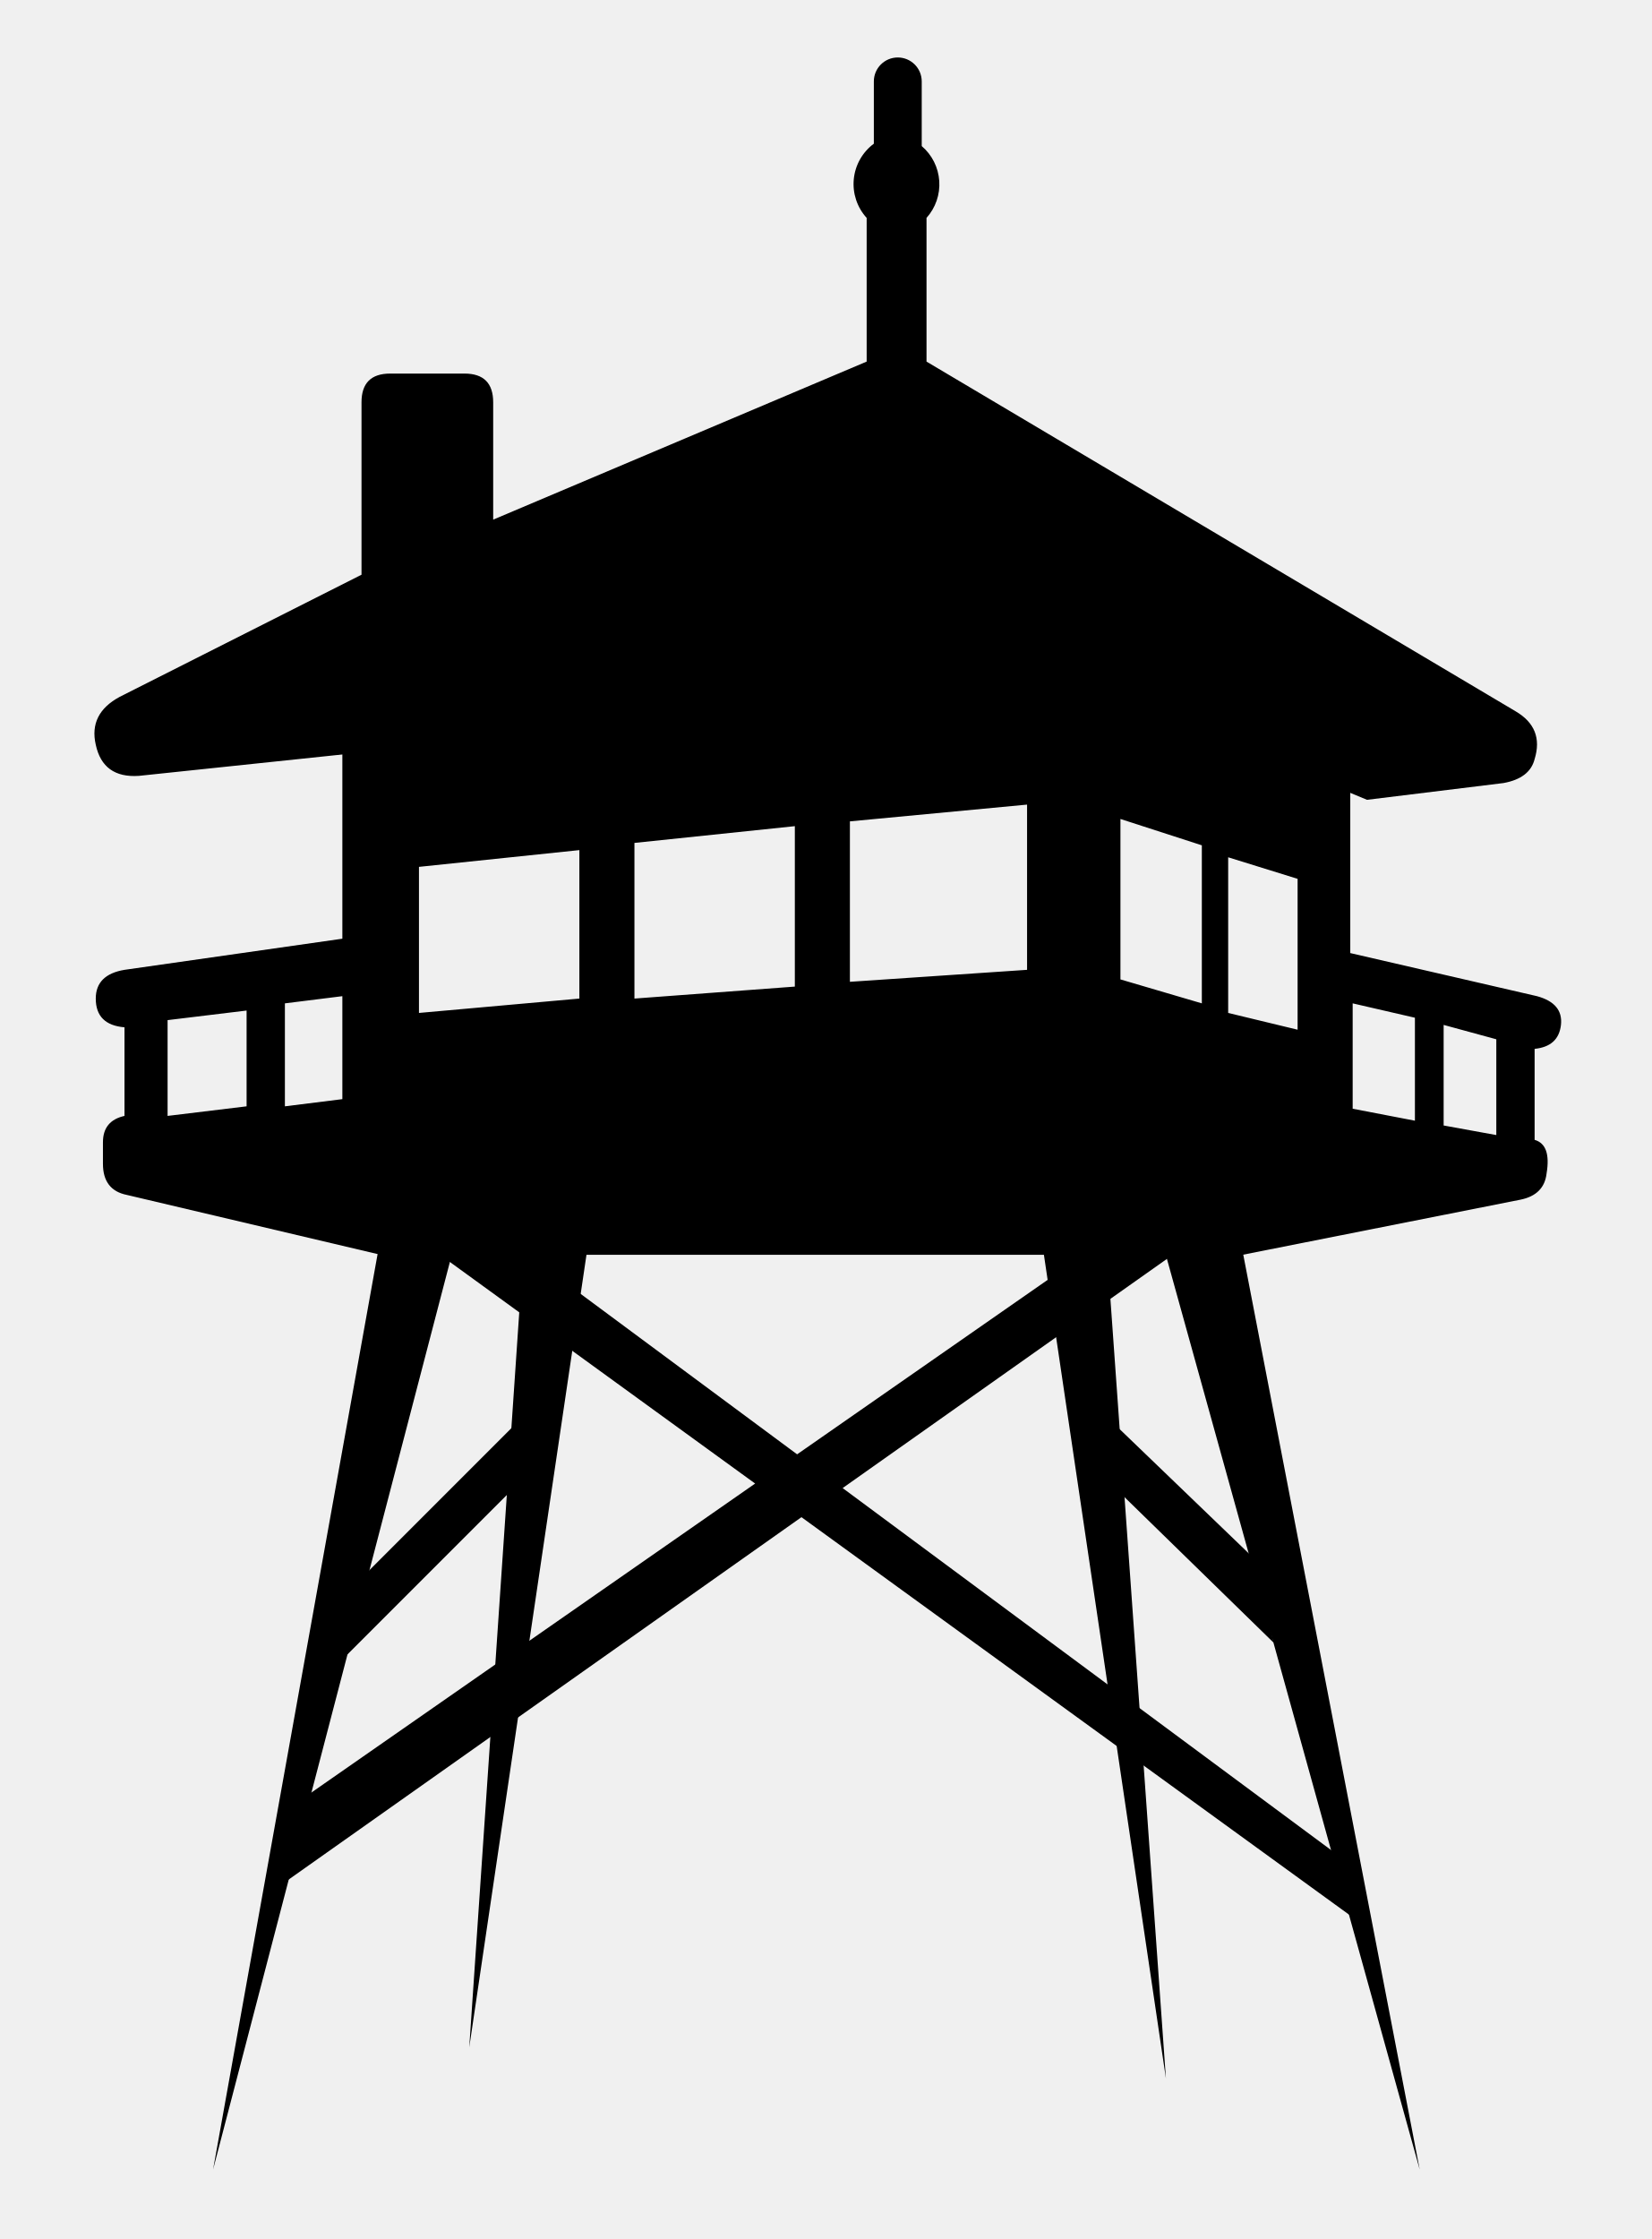
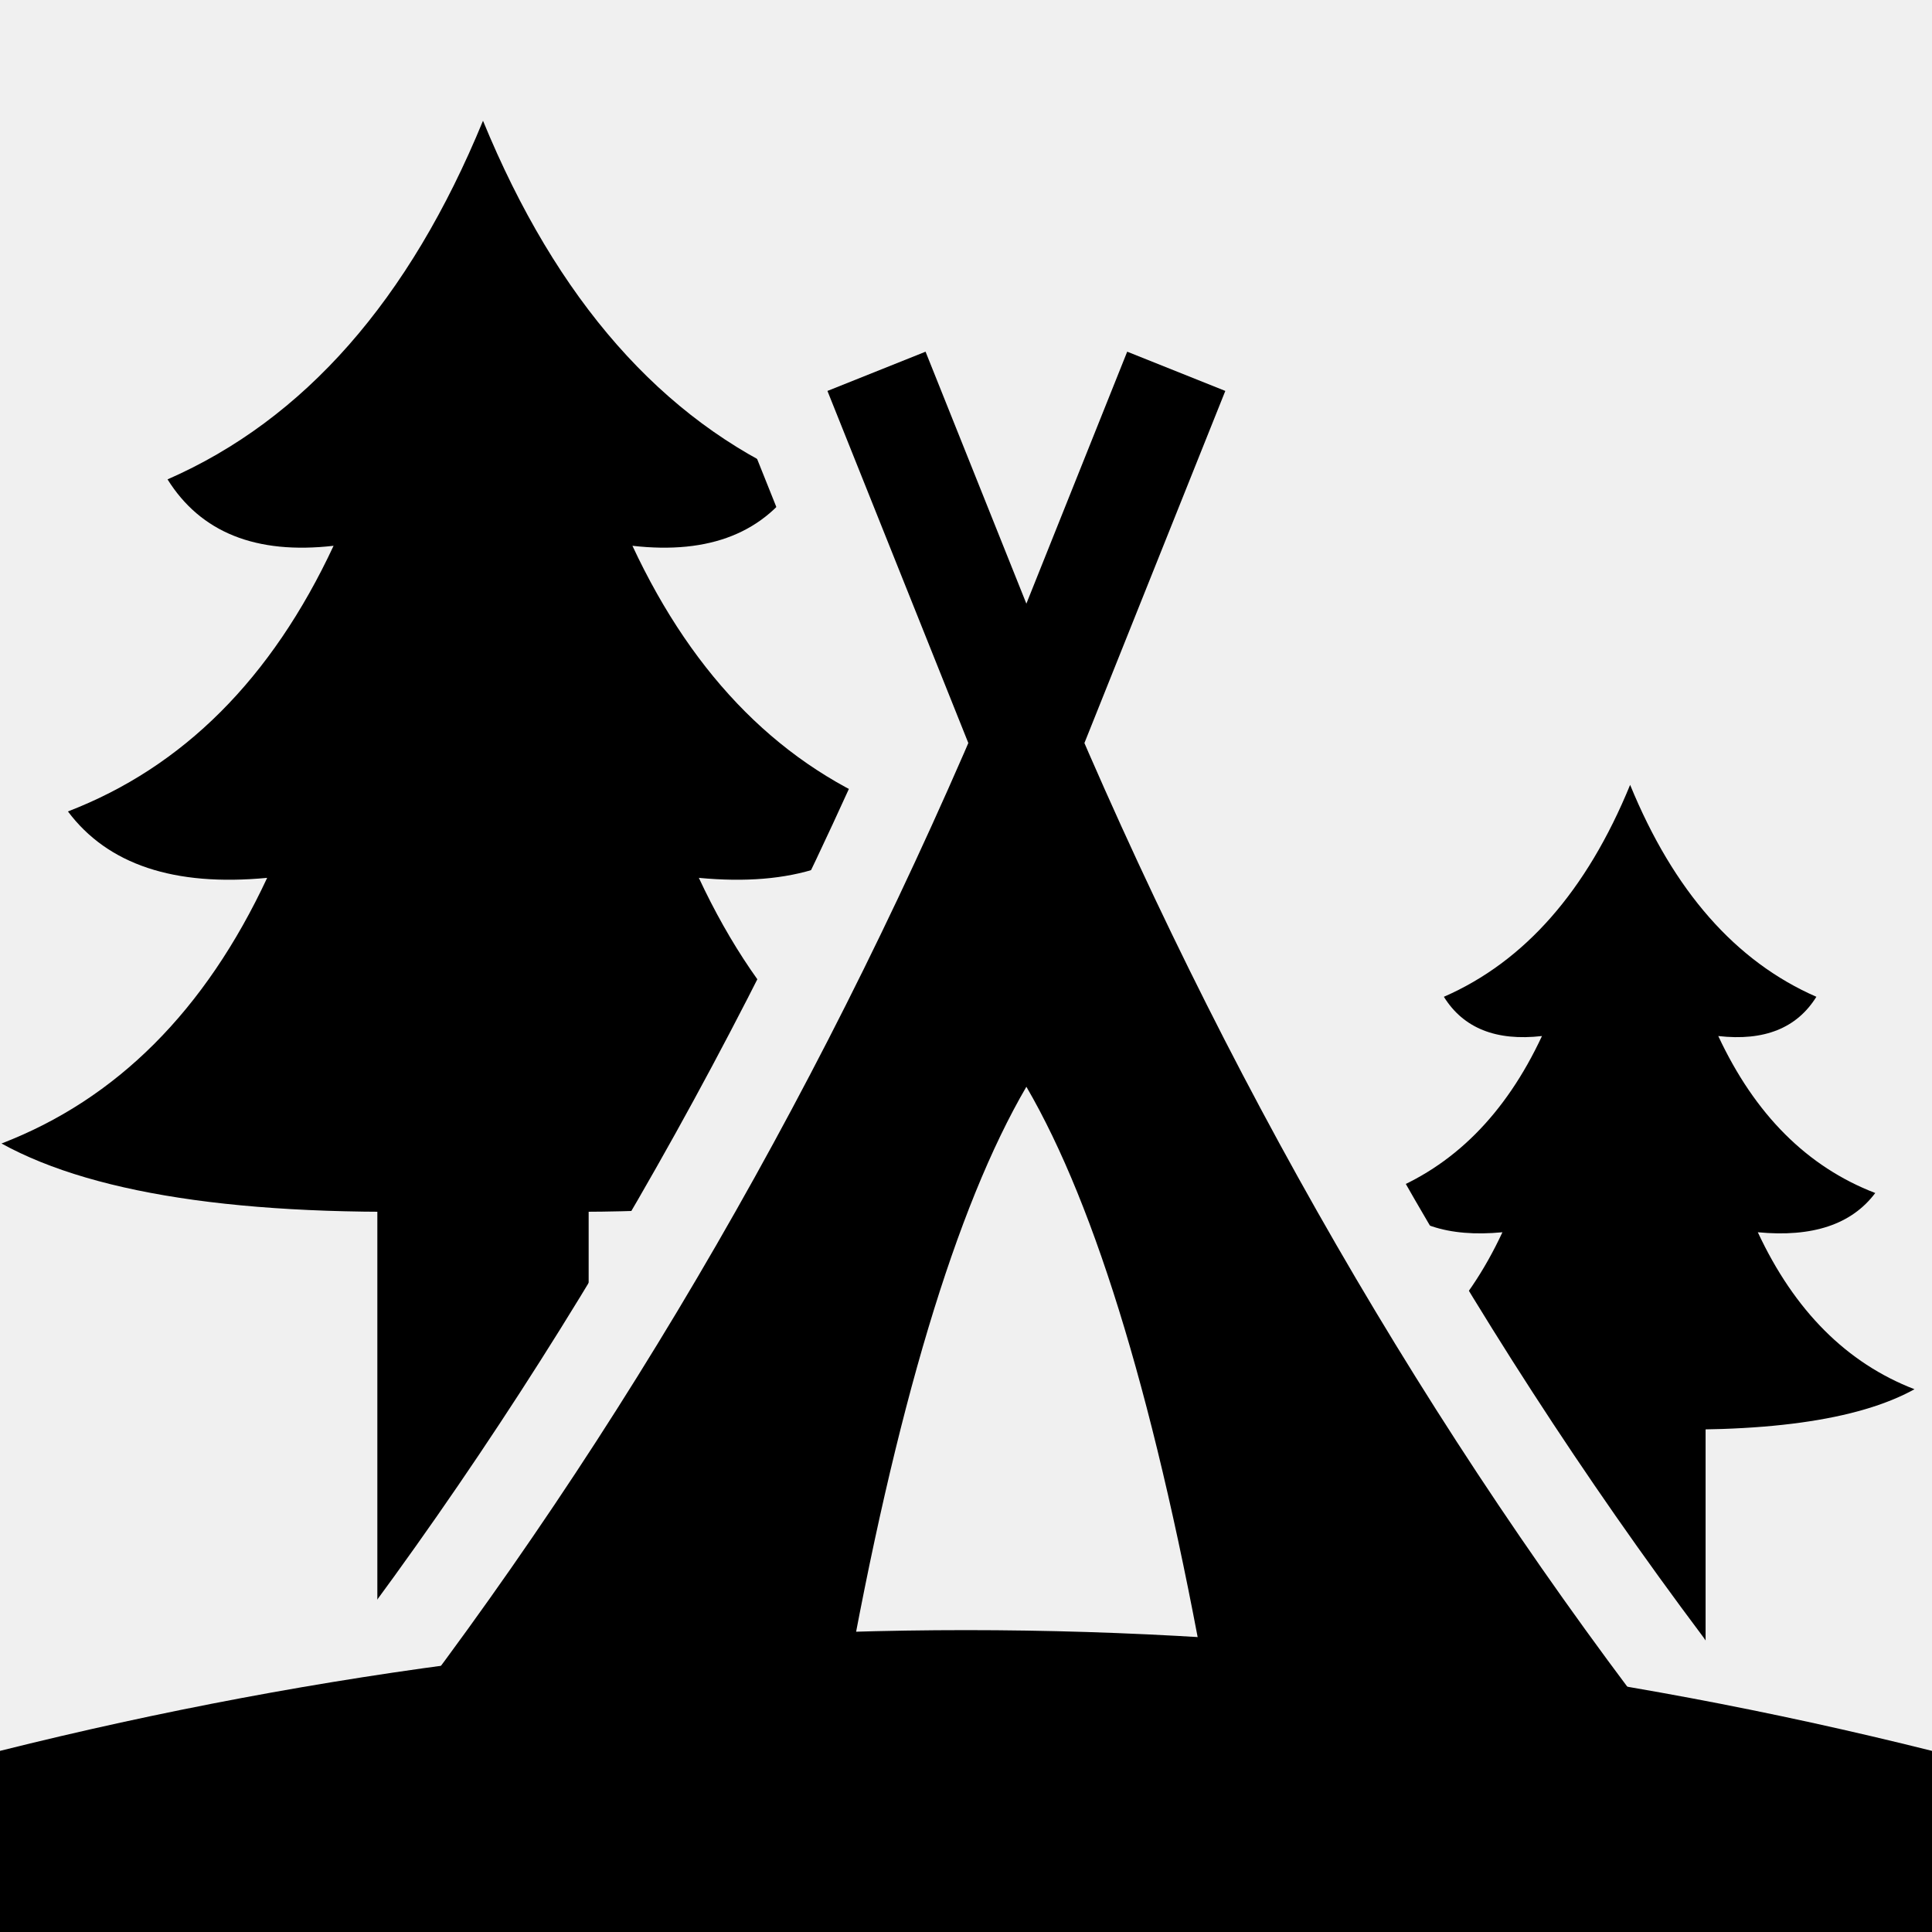
- <svg xmlns="http://www.w3.org/2000/svg" viewBox="280 165 690 935" fill="currentColor">
-   <path d="M642 316V256a21 21 0 0 1 3-31v-26a10 10 0 0 1 20 0v27a21 21 0 0 1 2 30v60l246 146q12 7 8 20-2 8-13 10l-57 7-123-51-390 41q-15 1-18-13-3-13 10-20l101-51v-72q0-12 12-12h31q12 0 12 12v49Z" />
-   <path fill-rule="evenodd" d="m423 475 305-34 116 46v76l78 18q11 3 10 12-1 9-11 10v38q7 2 5 14-1 9-11 11l-116 23H439l-106-25q-10-2-10-13v-9q0-9 9-11v-37q-12-1-12-12 0-10 12-12l91-13Zm32 52v61l67-6v-62Zm90-10v65l67-5v-67Zm90-9v67l74-5v-69Zm113-1v67l34 10v-66Zm45 16v65l29 7v-63Zm-443 68v40l33-4v-40Zm49-7v43l24-3v-43Zm446 0v44l26 5v-43Zm38 9v42l22 4v-40Z" />
-   <path d="m440 676 30 8-101 387Z M765 682l32-5 76 394Z M499 682h27l-50 338Z M715 682h27l25 351Z" />
-   <path d="M450 679H487L846 945 851 970Z M747 679H784L399 951 408 915Z M506 749L506 775 418 863 426 829Z M725 740L804 816 812 851 729 770Z" />
+ <svg xmlns="http://www.w3.org/2000/svg" viewBox="0 0 64 64" fill="currentColor">
+   <mask id="tent-gap">
+     <rect width="64" height="64" fill="#fff" />
+     <path d="M34 20Q42 40 54 56H14Q26 40 34 20Z M32.98 26.87 27.41 12.95 30.66 11.65 36.23 25.57Z M31.77 25.57 37.34 11.65 40.59 12.95 35.02 26.87Z" fill="#000" stroke="#000" stroke-width="6" stroke-linejoin="round" />
+   </mask>
+   <path mask="url(#tent-gap)" d="M16 4Q19.66 12.91 26.45 15.88Q24.8 18.52 20.95 18.08Q24.03 24.68 29.75 26.88Q27.77 29.52 23.15 29.08Q26.23 35.68 31.95 37.88Q27.16 40.52 16 40.08Q4.84 40.52 0.05 37.88Q5.77 35.68 8.85 29.08Q4.23 29.52 2.25 26.88Q7.97 24.68 11.05 18.08Q7.2 18.52 5.55 15.88Q12.34 12.91 16 4Z M12.5 38.1H19.5V58H12.5Z M54 26Q56.16 31.27 60.17 33.02Q59.2 34.58 56.92 34.32Q58.74 38.22 62.12 39.52Q60.95 41.08 58.23 40.82Q60.05 44.72 63.42 46.02Q60.6 47.58 54 47.32Q47.4 47.58 44.58 46.02Q47.95 44.72 49.77 40.82Q47.05 41.08 45.88 39.52Q49.26 38.22 51.08 34.32Q48.8 34.58 47.83 33.02Q51.84 31.27 54 26Z M51.5 46.15H56.5V58H51.5Z" />
+   <path d="M34 20Q42 40 54 56H14Q26 40 34 20Z M34 36Q30.5 42 28 56H40Q37.5 42 34 36Z M32.98 26.87 27.41 12.95 30.66 11.65 36.23 25.57Z M31.77 25.57 37.34 11.65 40.59 12.95 35.02 26.87Z" />
+   <path d="M0 64V58Q32 50 64 58V64Z" />
</svg>
